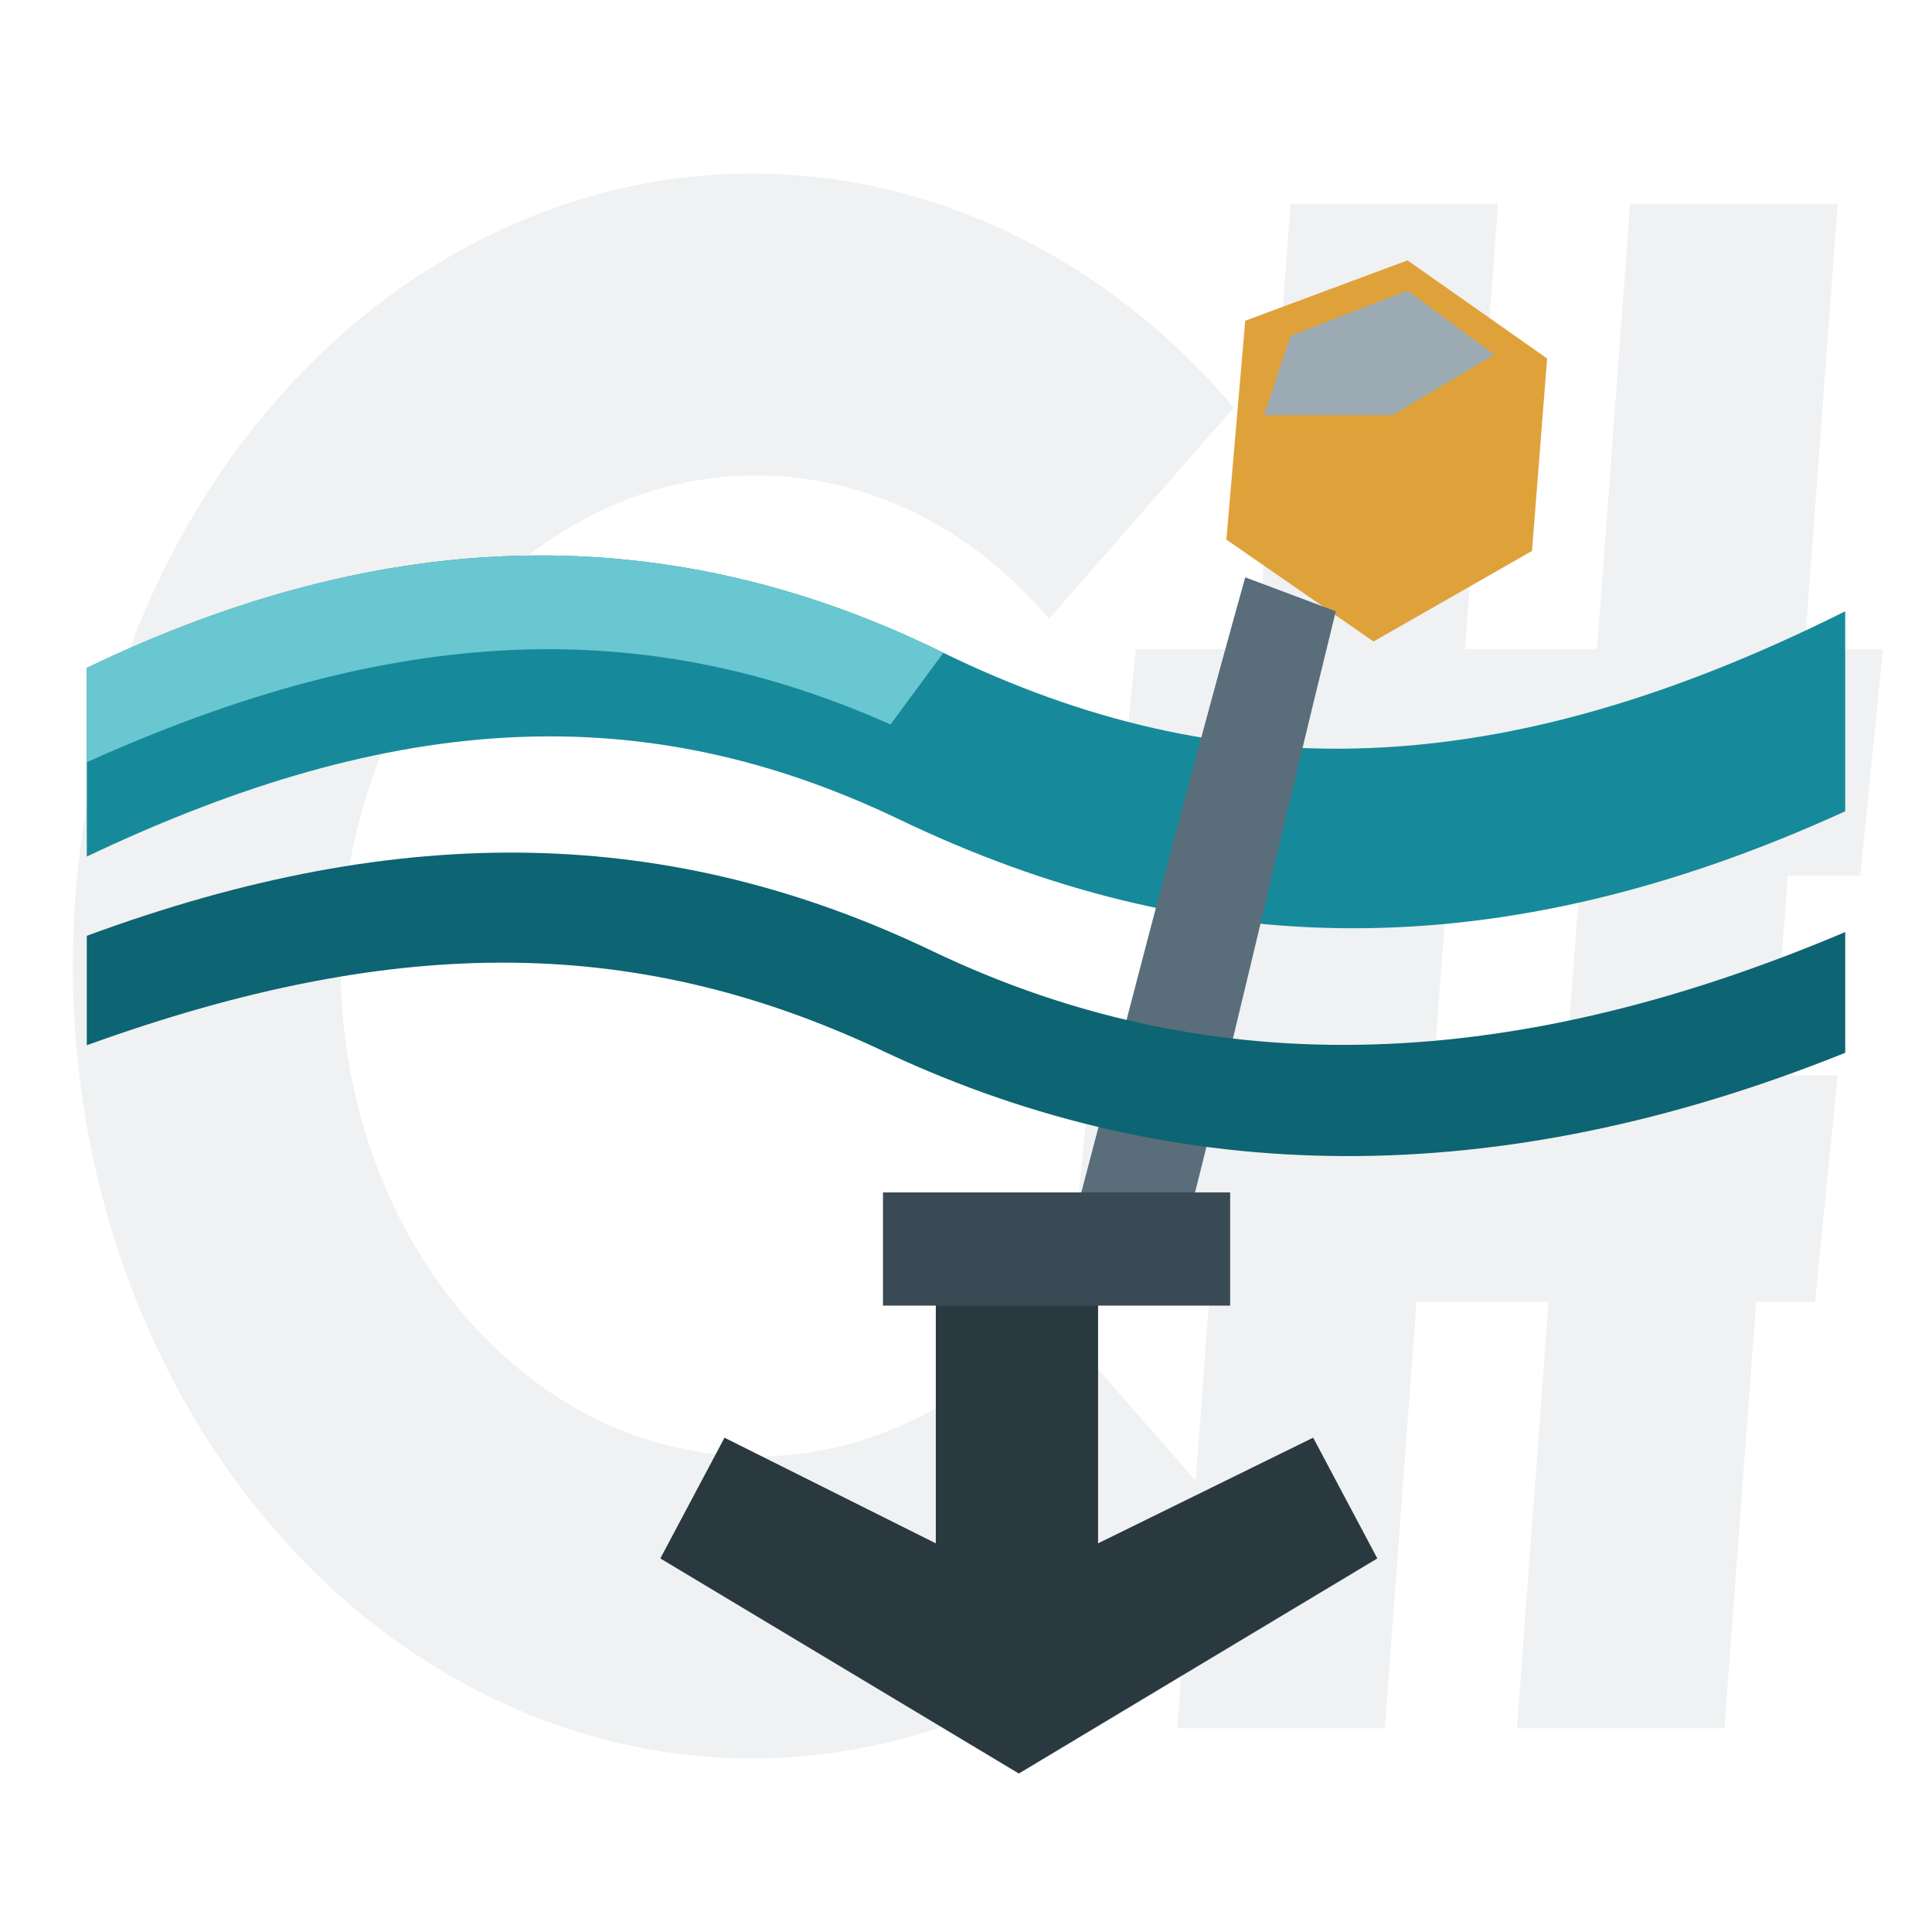
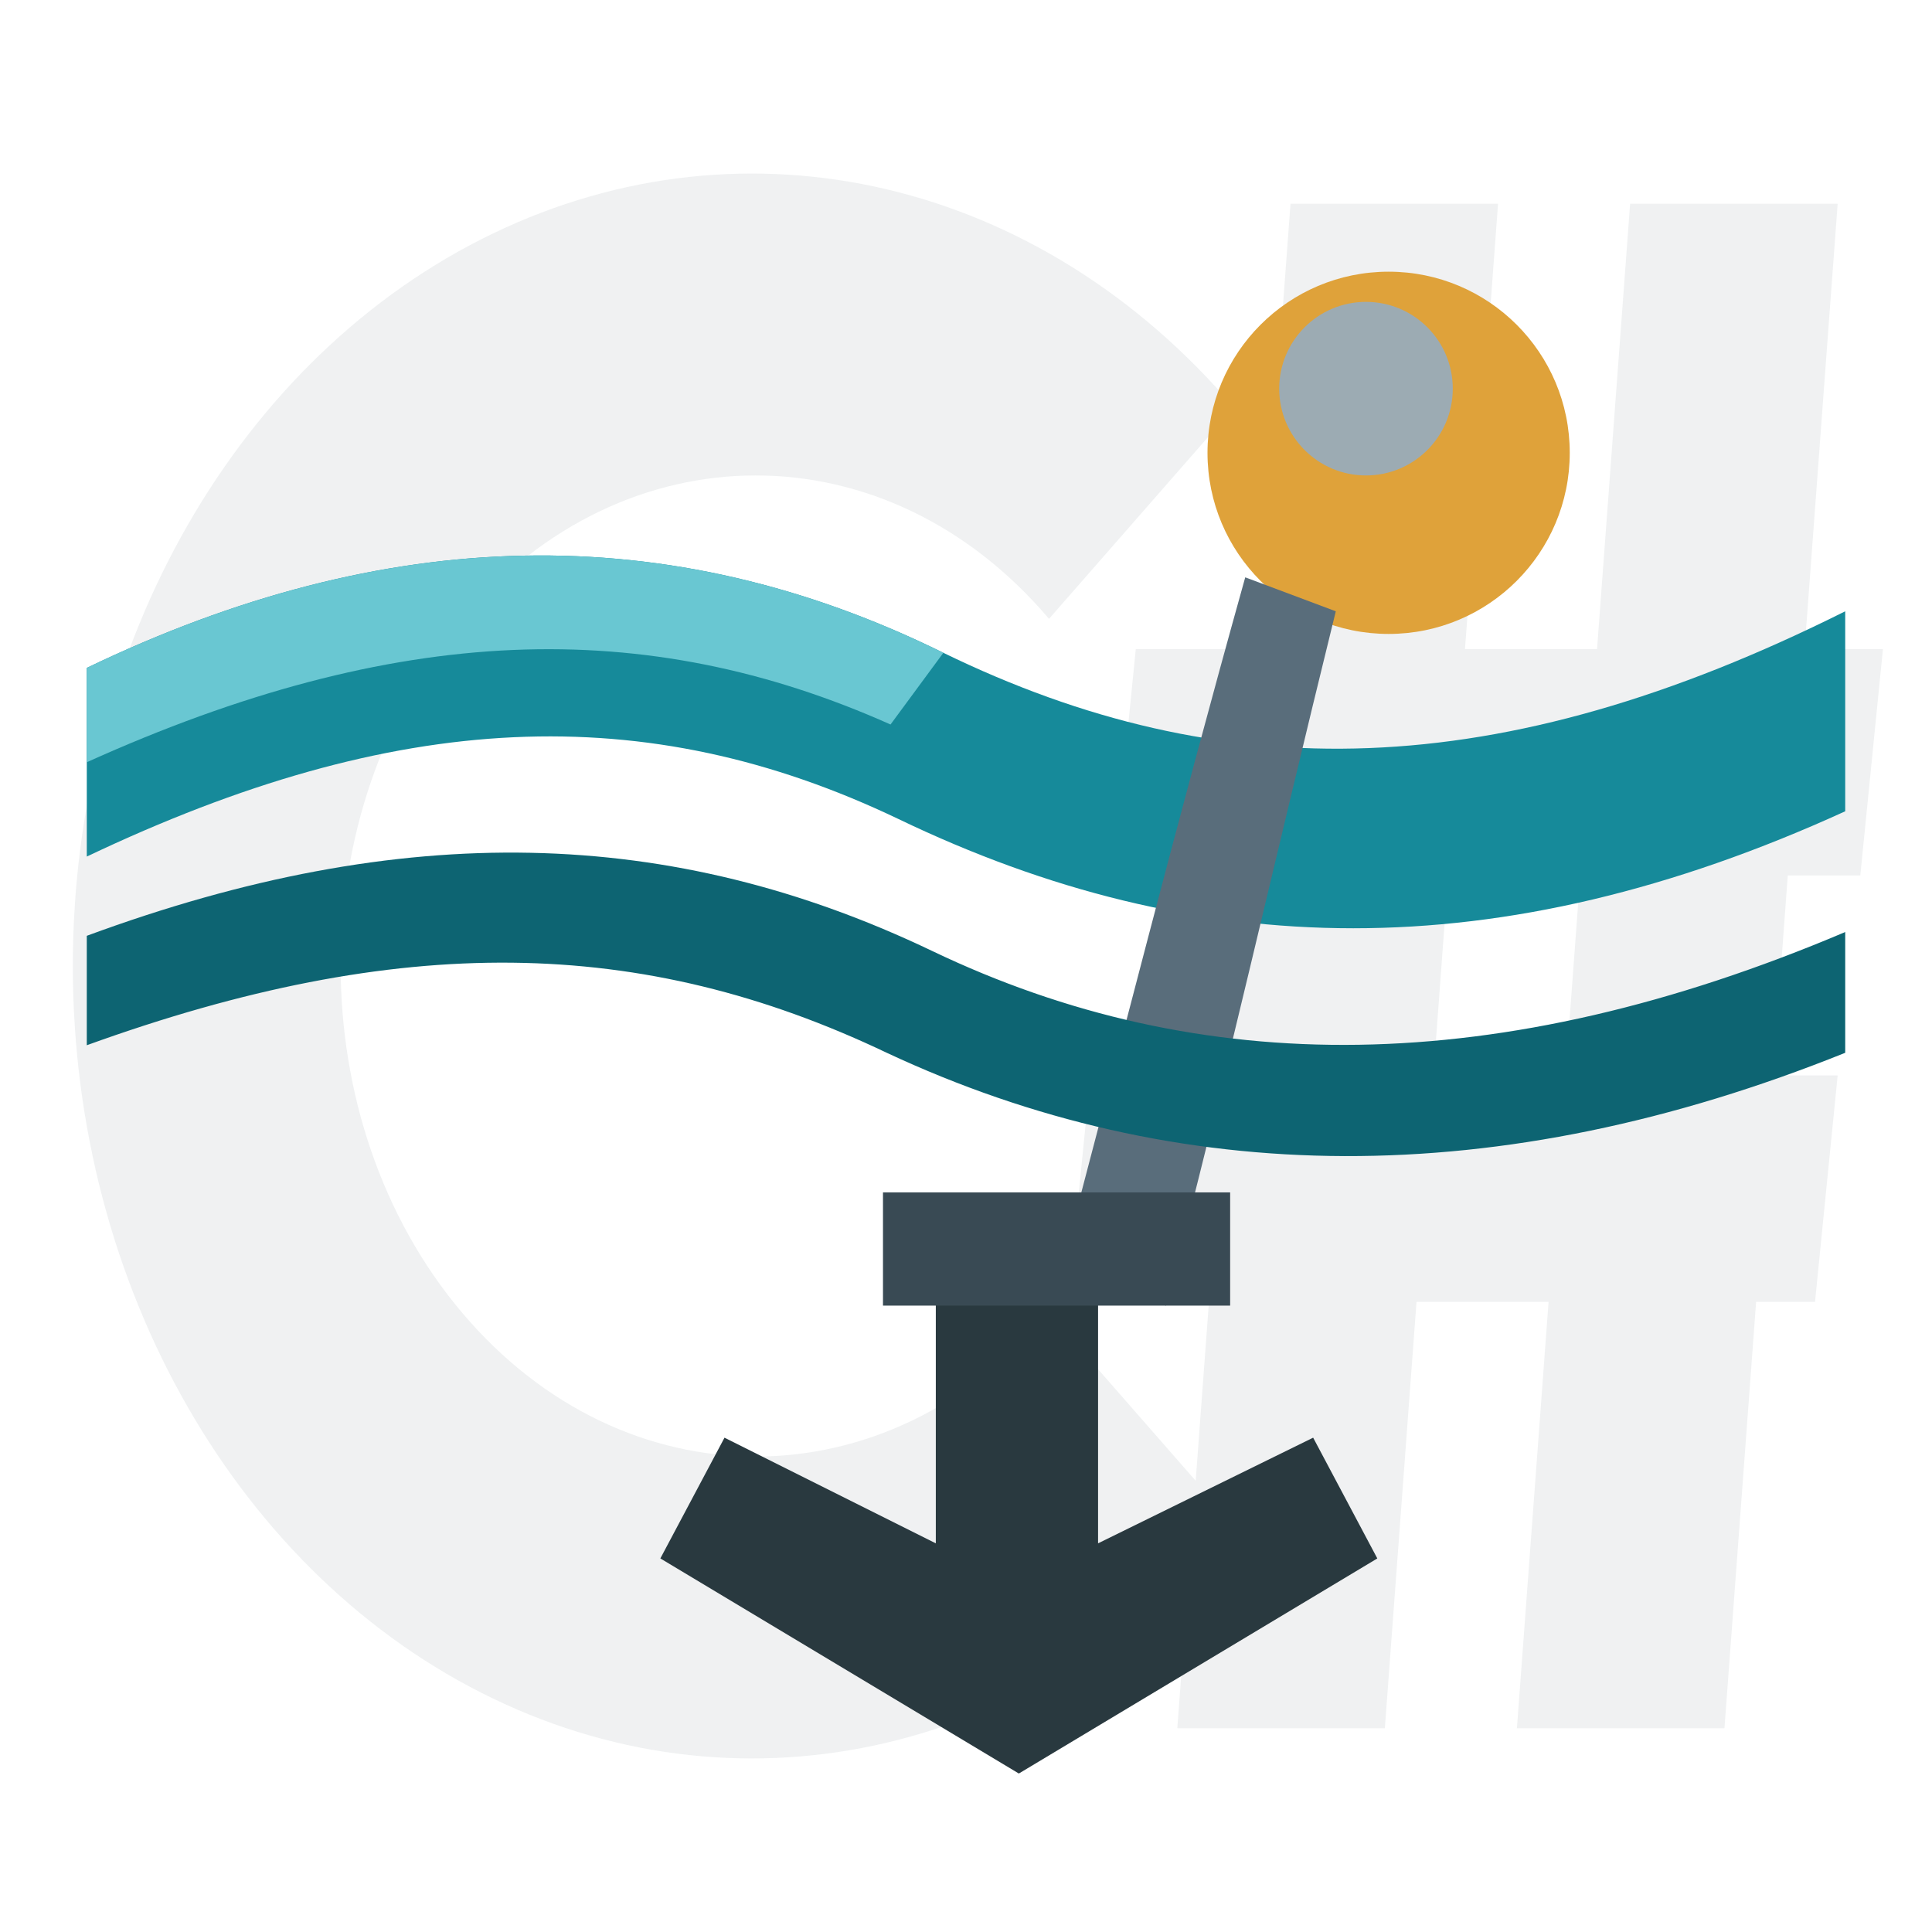
<svg xmlns="http://www.w3.org/2000/svg" viewBox="0 0 512 512" role="img" aria-labelledby="title description">
  <style>
    :root { color-scheme: light dark; }
    .language-mark { fill: #17323d; opacity: 0.07; } .python-upper { fill: #2874a6; opacity: 0.07; } .python-lower { fill: #aa8108; opacity: 0.07; }
    .primary { fill: #168a9a; } .primary-light { fill: #69c7d2; } .primary-shade { fill: #0d6472; }
    .secondary { fill: #596d7b; } .secondary-light { fill: #9cabb3; } .secondary-shade { fill: #394a54; }
    .accent { fill: #dfa23a; } .neutral { fill: #29393f; } .shadow { fill: #14262c; opacity: 0.22; }
    @media (prefers-color-scheme: dark) {
      .language-mark { fill: #edf6f3; opacity: 0.08; } .python-upper { fill: #7ec5ed; opacity: 0.08; } .python-lower { fill: #f1ca50; opacity: 0.08; }
      .primary { fill: #45c4d2; } .primary-light { fill: #8de0e6; } .primary-shade { fill: #218d9b; }
      .secondary { fill: #99abb4; } .secondary-light { fill: #cfd9dc; } .secondary-shade { fill: #687b83; }
      .accent { fill: #f2c45d; } .neutral { fill: #e5efec; } .shadow { fill: #02090b; opacity: 0.34; }
    }
  </style>
  <g class="language-mark" aria-hidden="true">
    <path d="M327 108 A180 210 0 1 0 327 404 L278 348 A110 130 0 1 1 278 164 Z" />
    <path d="M342 54 L397 54 L367 458 L312 458 Z M432 54 L487 54 L457 458 L402 458 Z M301 172 L499 172 L493 232 L295 232 Z M289 285 L487 285 L481 345 L283 345 Z" />
  </g>
  <g aria-hidden="true">
    <path class="primary" d="M23 177 C102 139 177 137 250 173 C324 209 397 208 489 162 L489 215 C397 257 317 255 238 217 C171 185 105 188 23 227 Z" />
    <path class="primary-light" d="M23 177 C102 139 177 137 250 173 L236 192 C171 163 105 165 23 202 Z" />
-     <path class="accent" d="M330 85 L373 69 L410 95 L406 146 L364 170 L325 143 Z" />
-     <path class="secondary-light" d="M342 89 L373 77 L396 94 L369 110 L335 110 Z" />
+     <path class="accent" d="M368 72 A48 48 0 1 1 368 168 A48 48 0 1 1 368 72 Z" />
+     <path class="secondary-light" d="M362 80 A23 23 0 1 1 362 126 A23 23 0 1 1 362 80 Z" />
    <path class="secondary" d="M354 162 C337 231 325 285 309 346 L281 337 C297 277 311 221 330 153 Z" />
    <path class="neutral" d="M248 330 L291 330 L291 409 L348 381 L365 413 L270 470 L175 413 L192 381 L248 409 Z" />
    <path class="secondary-shade" d="M234 316 L326 316 L326 346 L234 346 Z" />
    <path class="primary-shade" d="M23 248 C107 217 178 219 247 252 C318 286 397 286 489 247 L489 279 C397 316 312 315 235 279 C170 248 106 247 23 277 Z" />
  </g>
</svg>
